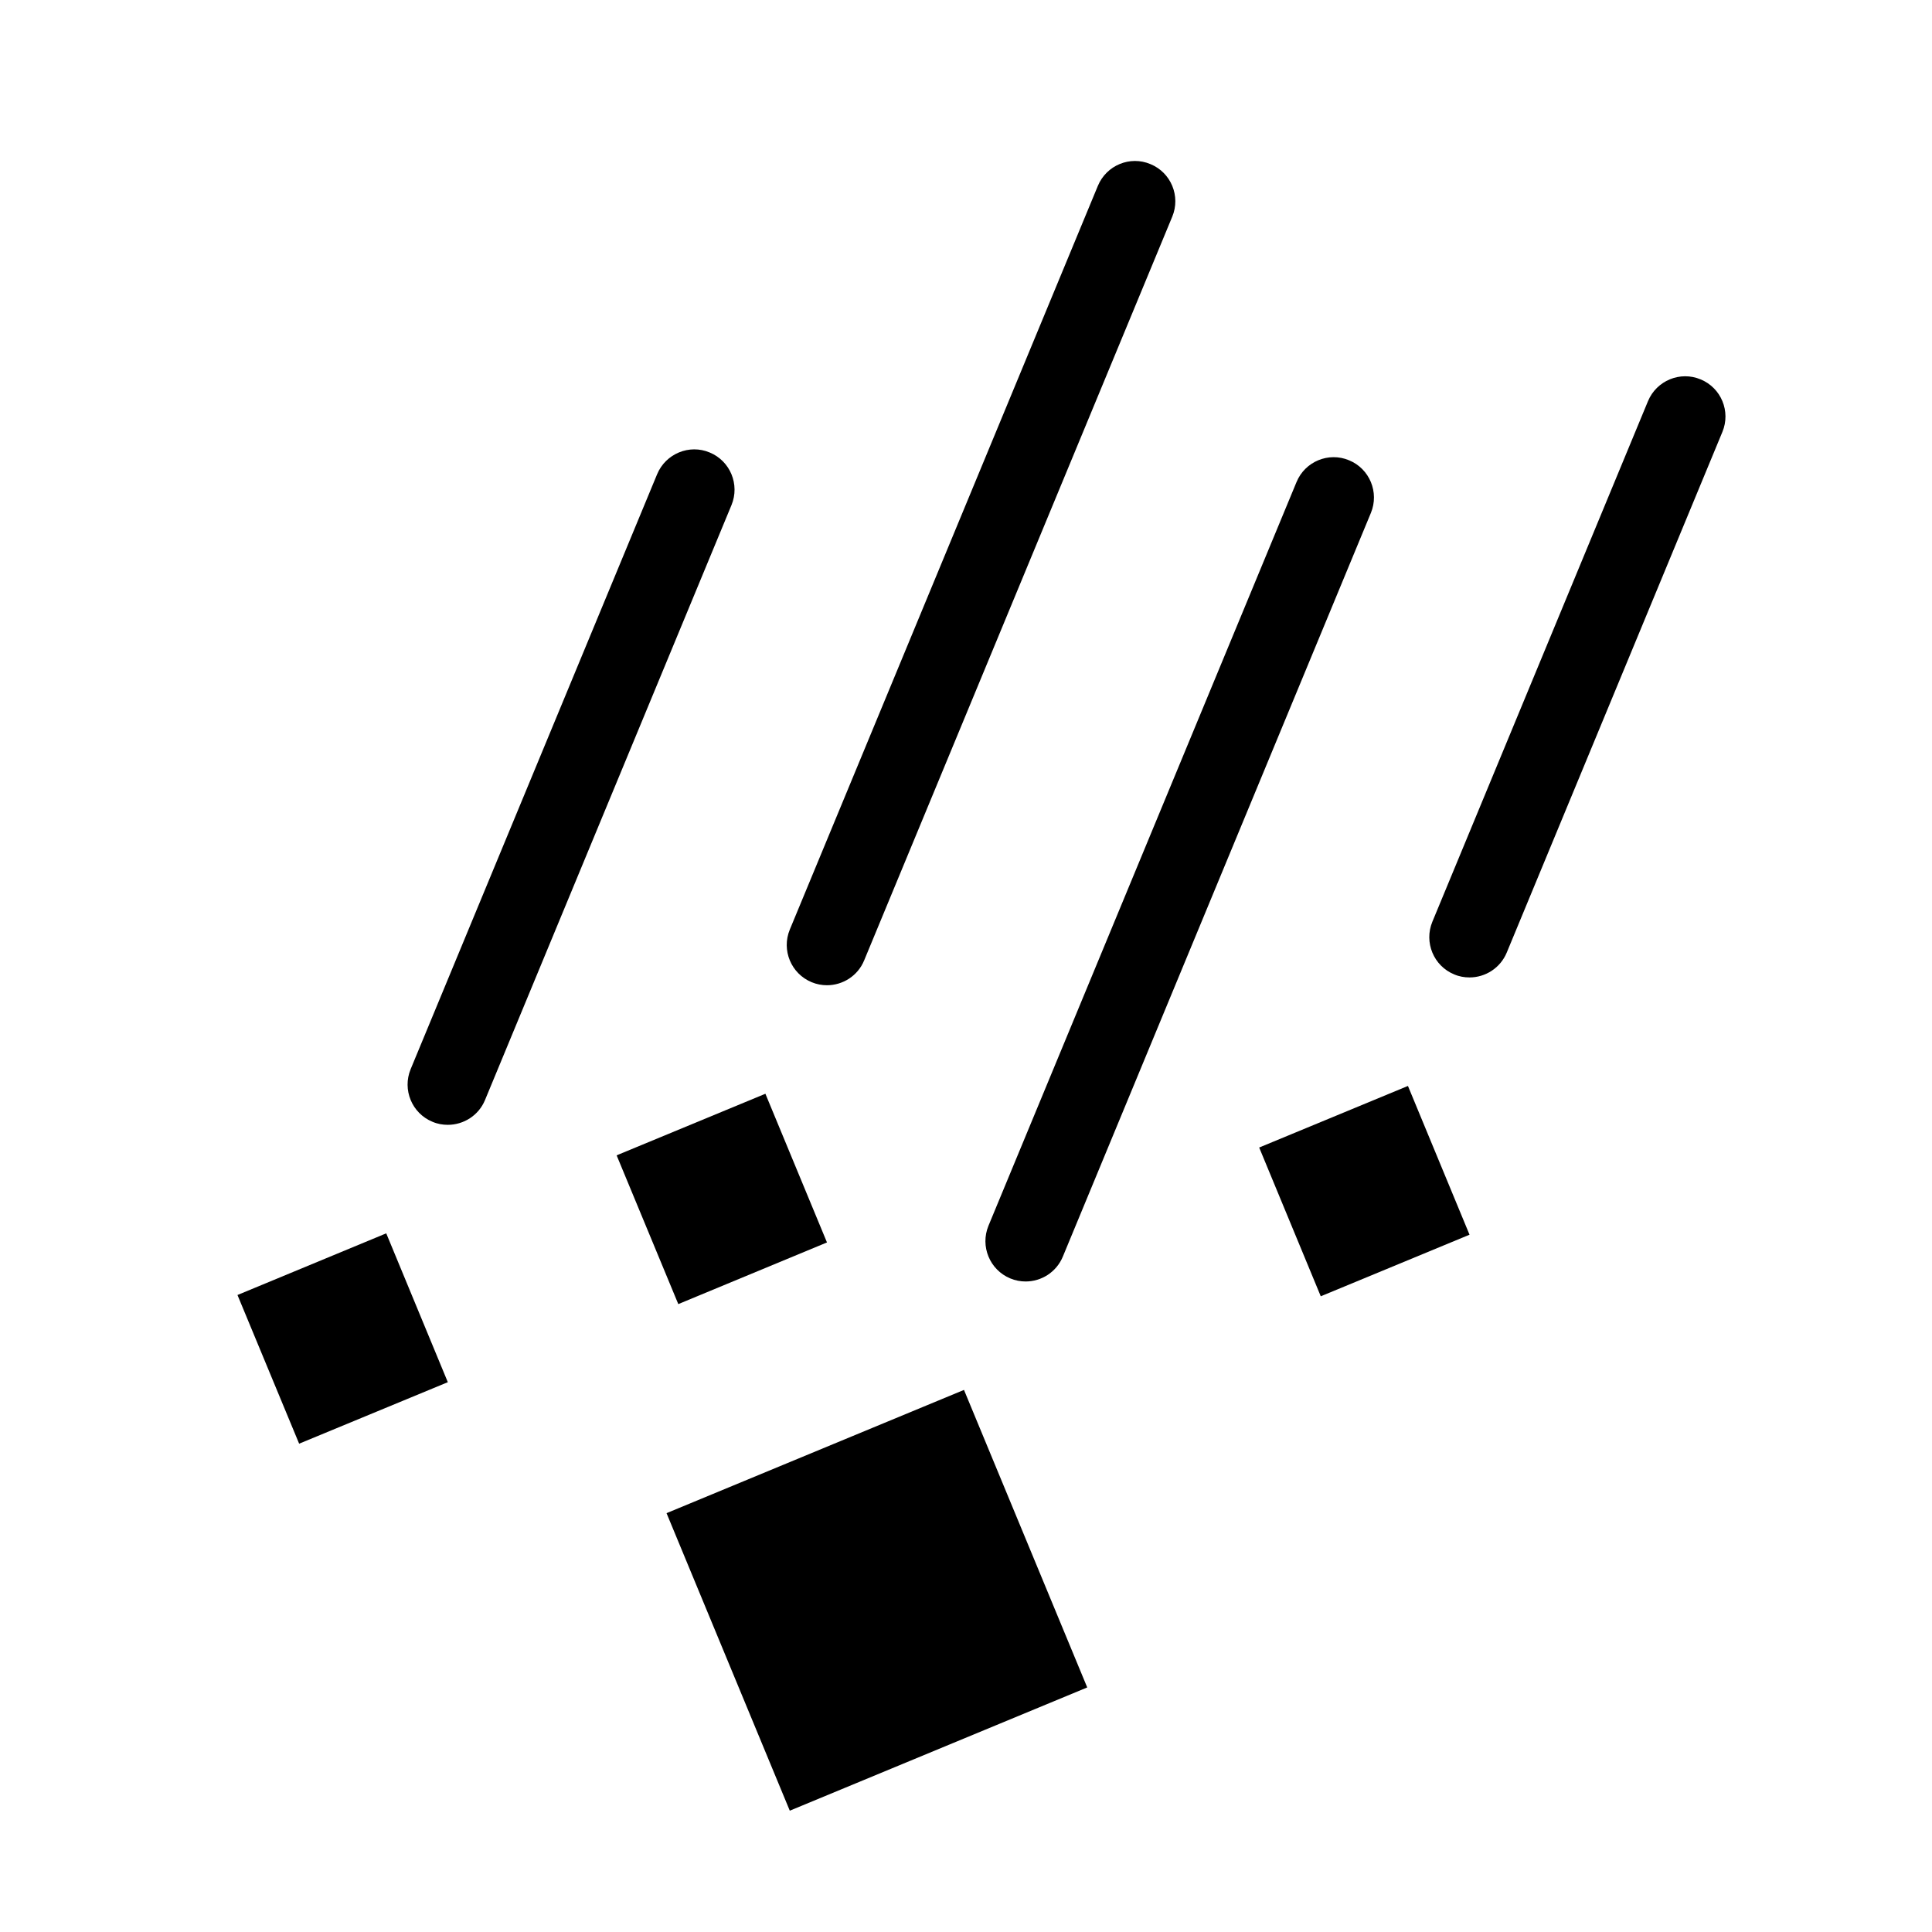
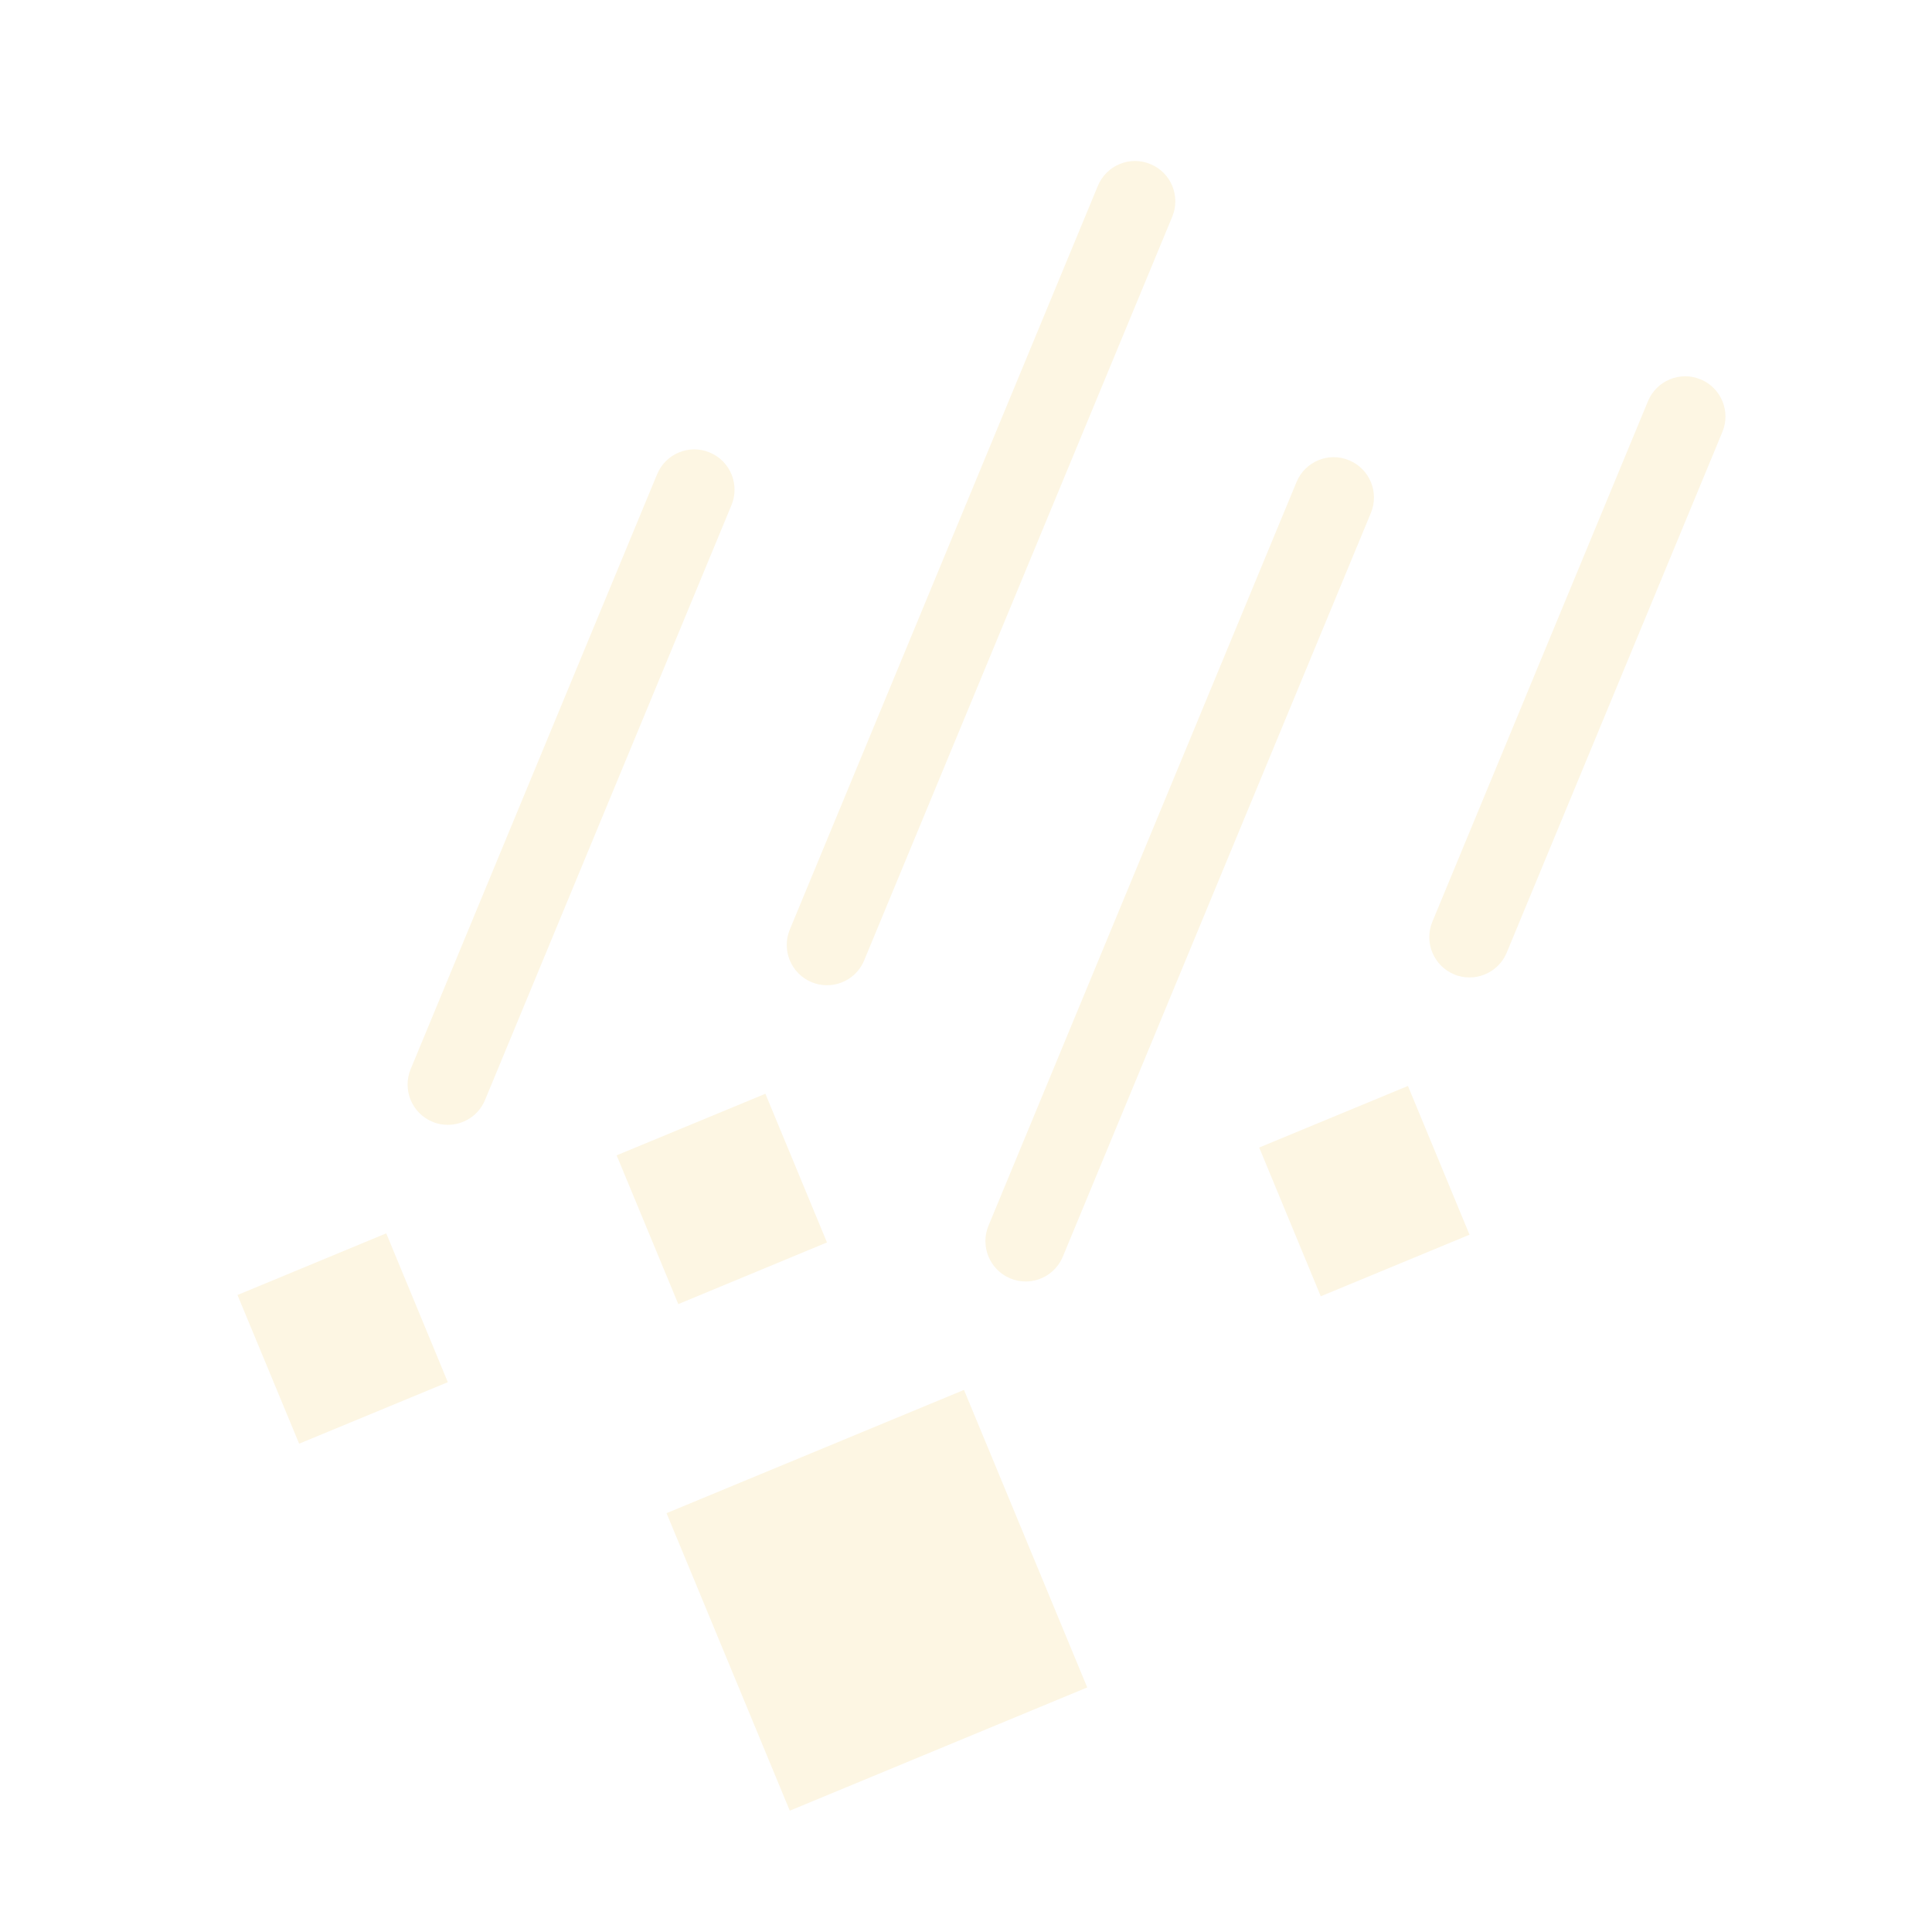
<svg xmlns="http://www.w3.org/2000/svg" version="1.1" id="ice_x5F_pellets" x="0px" y="0px" viewBox="0 0 24 24" enable-background="new 0 0 24 24" xml:space="preserve">
  <rect fill="none" width="24" height="24" />
-   <path fill-rule="evenodd" clip-rule="evenodd" d="M13.506,20.962l-1.531-3.696l-3.695,1.531l1.531,3.696L13.506,20.962z   M9.508,13.587l-1.848,0.765l0.766,1.848l1.847-0.766L9.508,13.587z M4.798,15.321l-1.848,0.766l0.766,1.847l1.847-0.764  L4.798,15.321z M17.49,13.49l-1.848,0.765l0.765,1.848l1.848-0.765L17.49,13.49z" />
-   <path fill-rule="evenodd" clip-rule="evenodd" d="M20.472,4.983c0.106-0.255,0.4-0.377,0.654-0.27  c0.255,0.105,0.376,0.398,0.27,0.653l-2.679,6.468c-0.08,0.192-0.266,0.308-0.462,0.308c-0.064,0-0.129-0.011-0.191-0.038  c-0.255-0.105-0.376-0.398-0.271-0.653L20.472,4.983z M14.292,2.039c0.255,0.105,0.376,0.398,0.27,0.653l-3.827,9.238  c-0.079,0.193-0.266,0.309-0.462,0.309c-0.064,0-0.129-0.012-0.191-0.038c-0.255-0.106-0.376-0.398-0.271-0.653l3.827-9.239  C13.744,2.053,14.038,1.931,14.292,2.039z M8.163,5.891c0.106-0.255,0.4-0.377,0.653-0.27  c0.255,0.105,0.376,0.398,0.271,0.653l-3.062,7.391c-0.079,0.192-0.266,0.308-0.462,0.308c-0.064,0-0.129-0.011-0.191-0.038  c-0.255-0.105-0.376-0.398-0.271-0.653L8.163,5.891z M16.106,5.988c0.105-0.255,0.399-0.377,0.653-0.27  c0.255,0.105,0.376,0.398,0.271,0.653l-3.827,9.239c-0.08,0.193-0.266,0.309-0.462,0.309c-0.064,0-0.129-0.012-0.191-0.038  c-0.255-0.106-0.376-0.399-0.271-0.654L16.106,5.988z" />
+   <path fill="#FDF6E3" fill-rule="evenodd" clip-rule="evenodd" d="M13.506,20.962l-1.531-3.696l-3.695,1.531l1.531,3.696L13.506,20.962z   M9.508,13.587l-1.848,0.765l0.766,1.848l1.847-0.766L9.508,13.587z M4.798,15.321l-1.848,0.766l0.766,1.847l1.847-0.764  L4.798,15.321z M17.49,13.49l-1.848,0.765l0.765,1.848l1.848-0.765L17.49,13.49z" />
+   <path fill="#FDF6E3" fill-rule="evenodd" clip-rule="evenodd" d="M20.472,4.983c0.106-0.255,0.4-0.377,0.654-0.27  c0.255,0.105,0.376,0.398,0.27,0.653l-2.679,6.468c-0.08,0.192-0.266,0.308-0.462,0.308c-0.064,0-0.129-0.011-0.191-0.038  c-0.255-0.105-0.376-0.398-0.271-0.653L20.472,4.983z M14.292,2.039c0.255,0.105,0.376,0.398,0.27,0.653l-3.827,9.238  c-0.079,0.193-0.266,0.309-0.462,0.309c-0.064,0-0.129-0.012-0.191-0.038c-0.255-0.106-0.376-0.398-0.271-0.653l3.827-9.239  C13.744,2.053,14.038,1.931,14.292,2.039z M8.163,5.891c0.106-0.255,0.4-0.377,0.653-0.27  c0.255,0.105,0.376,0.398,0.271,0.653l-3.062,7.391c-0.079,0.192-0.266,0.308-0.462,0.308c-0.064,0-0.129-0.011-0.191-0.038  c-0.255-0.105-0.376-0.398-0.271-0.653L8.163,5.891z M16.106,5.988c0.105-0.255,0.399-0.377,0.653-0.27  c0.255,0.105,0.376,0.398,0.271,0.653l-3.827,9.239c-0.08,0.193-0.266,0.309-0.462,0.309c-0.064,0-0.129-0.012-0.191-0.038  c-0.255-0.106-0.376-0.399-0.271-0.654L16.106,5.988z" />
</svg>
